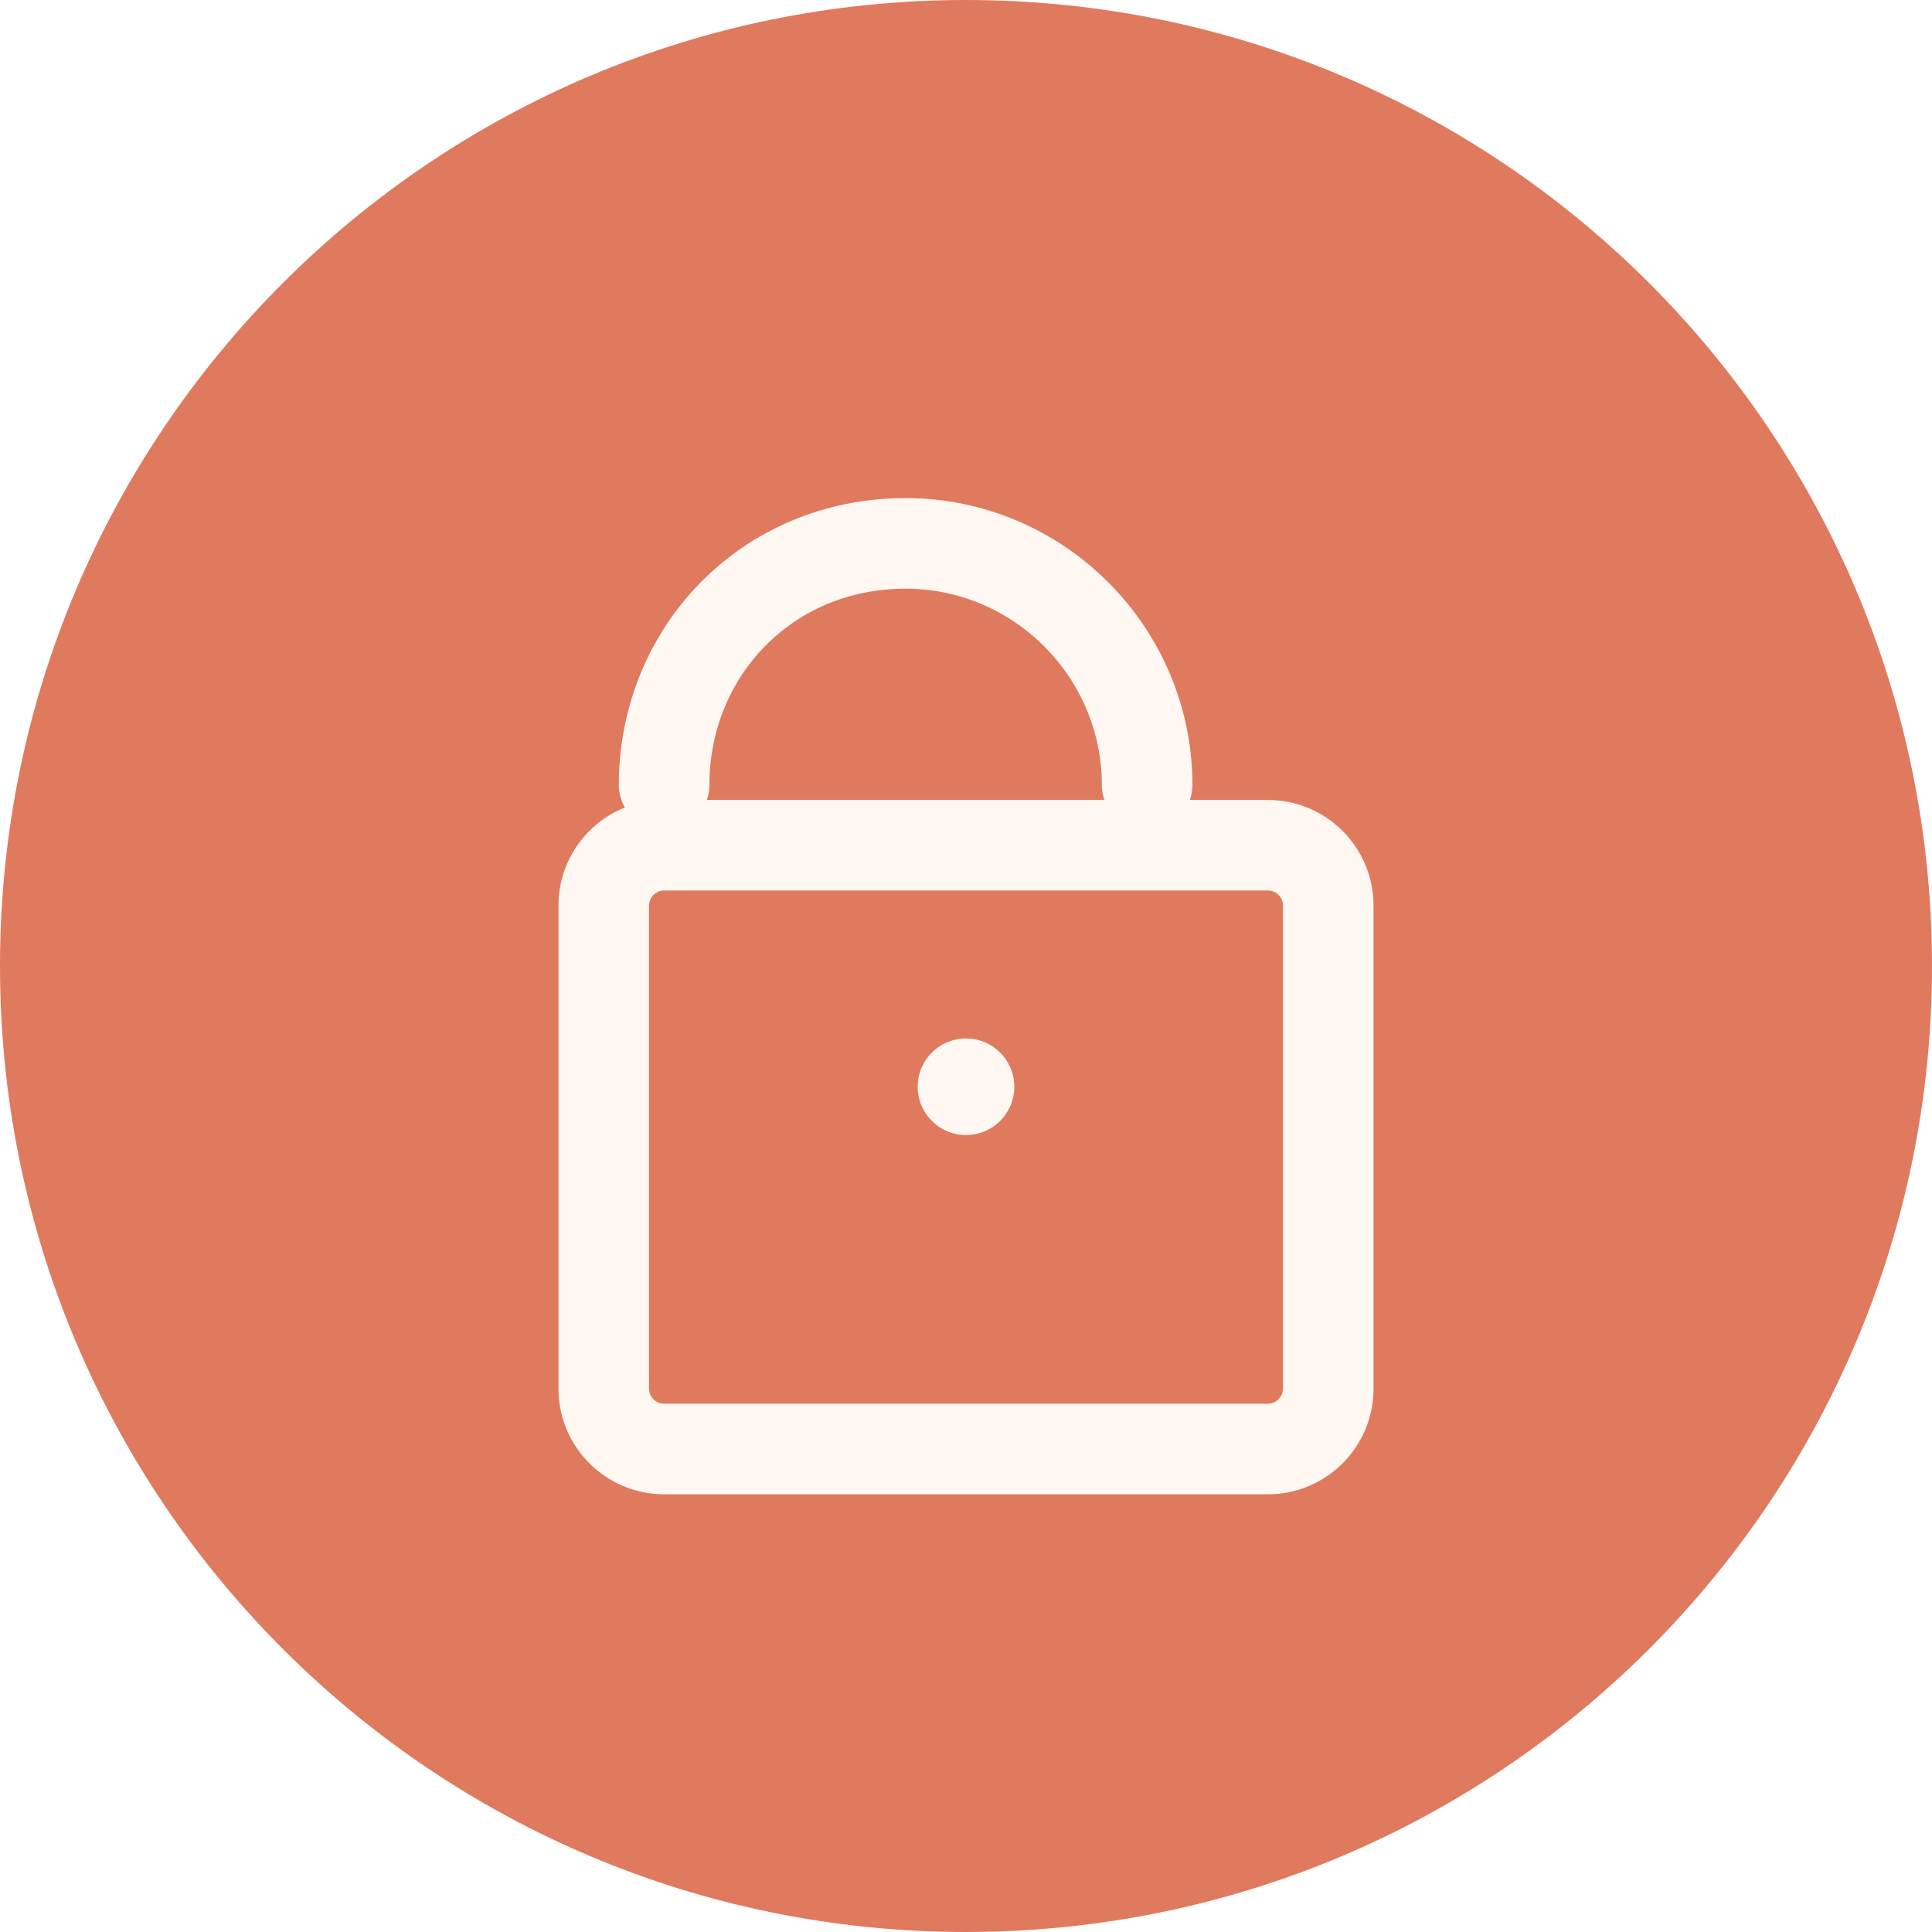
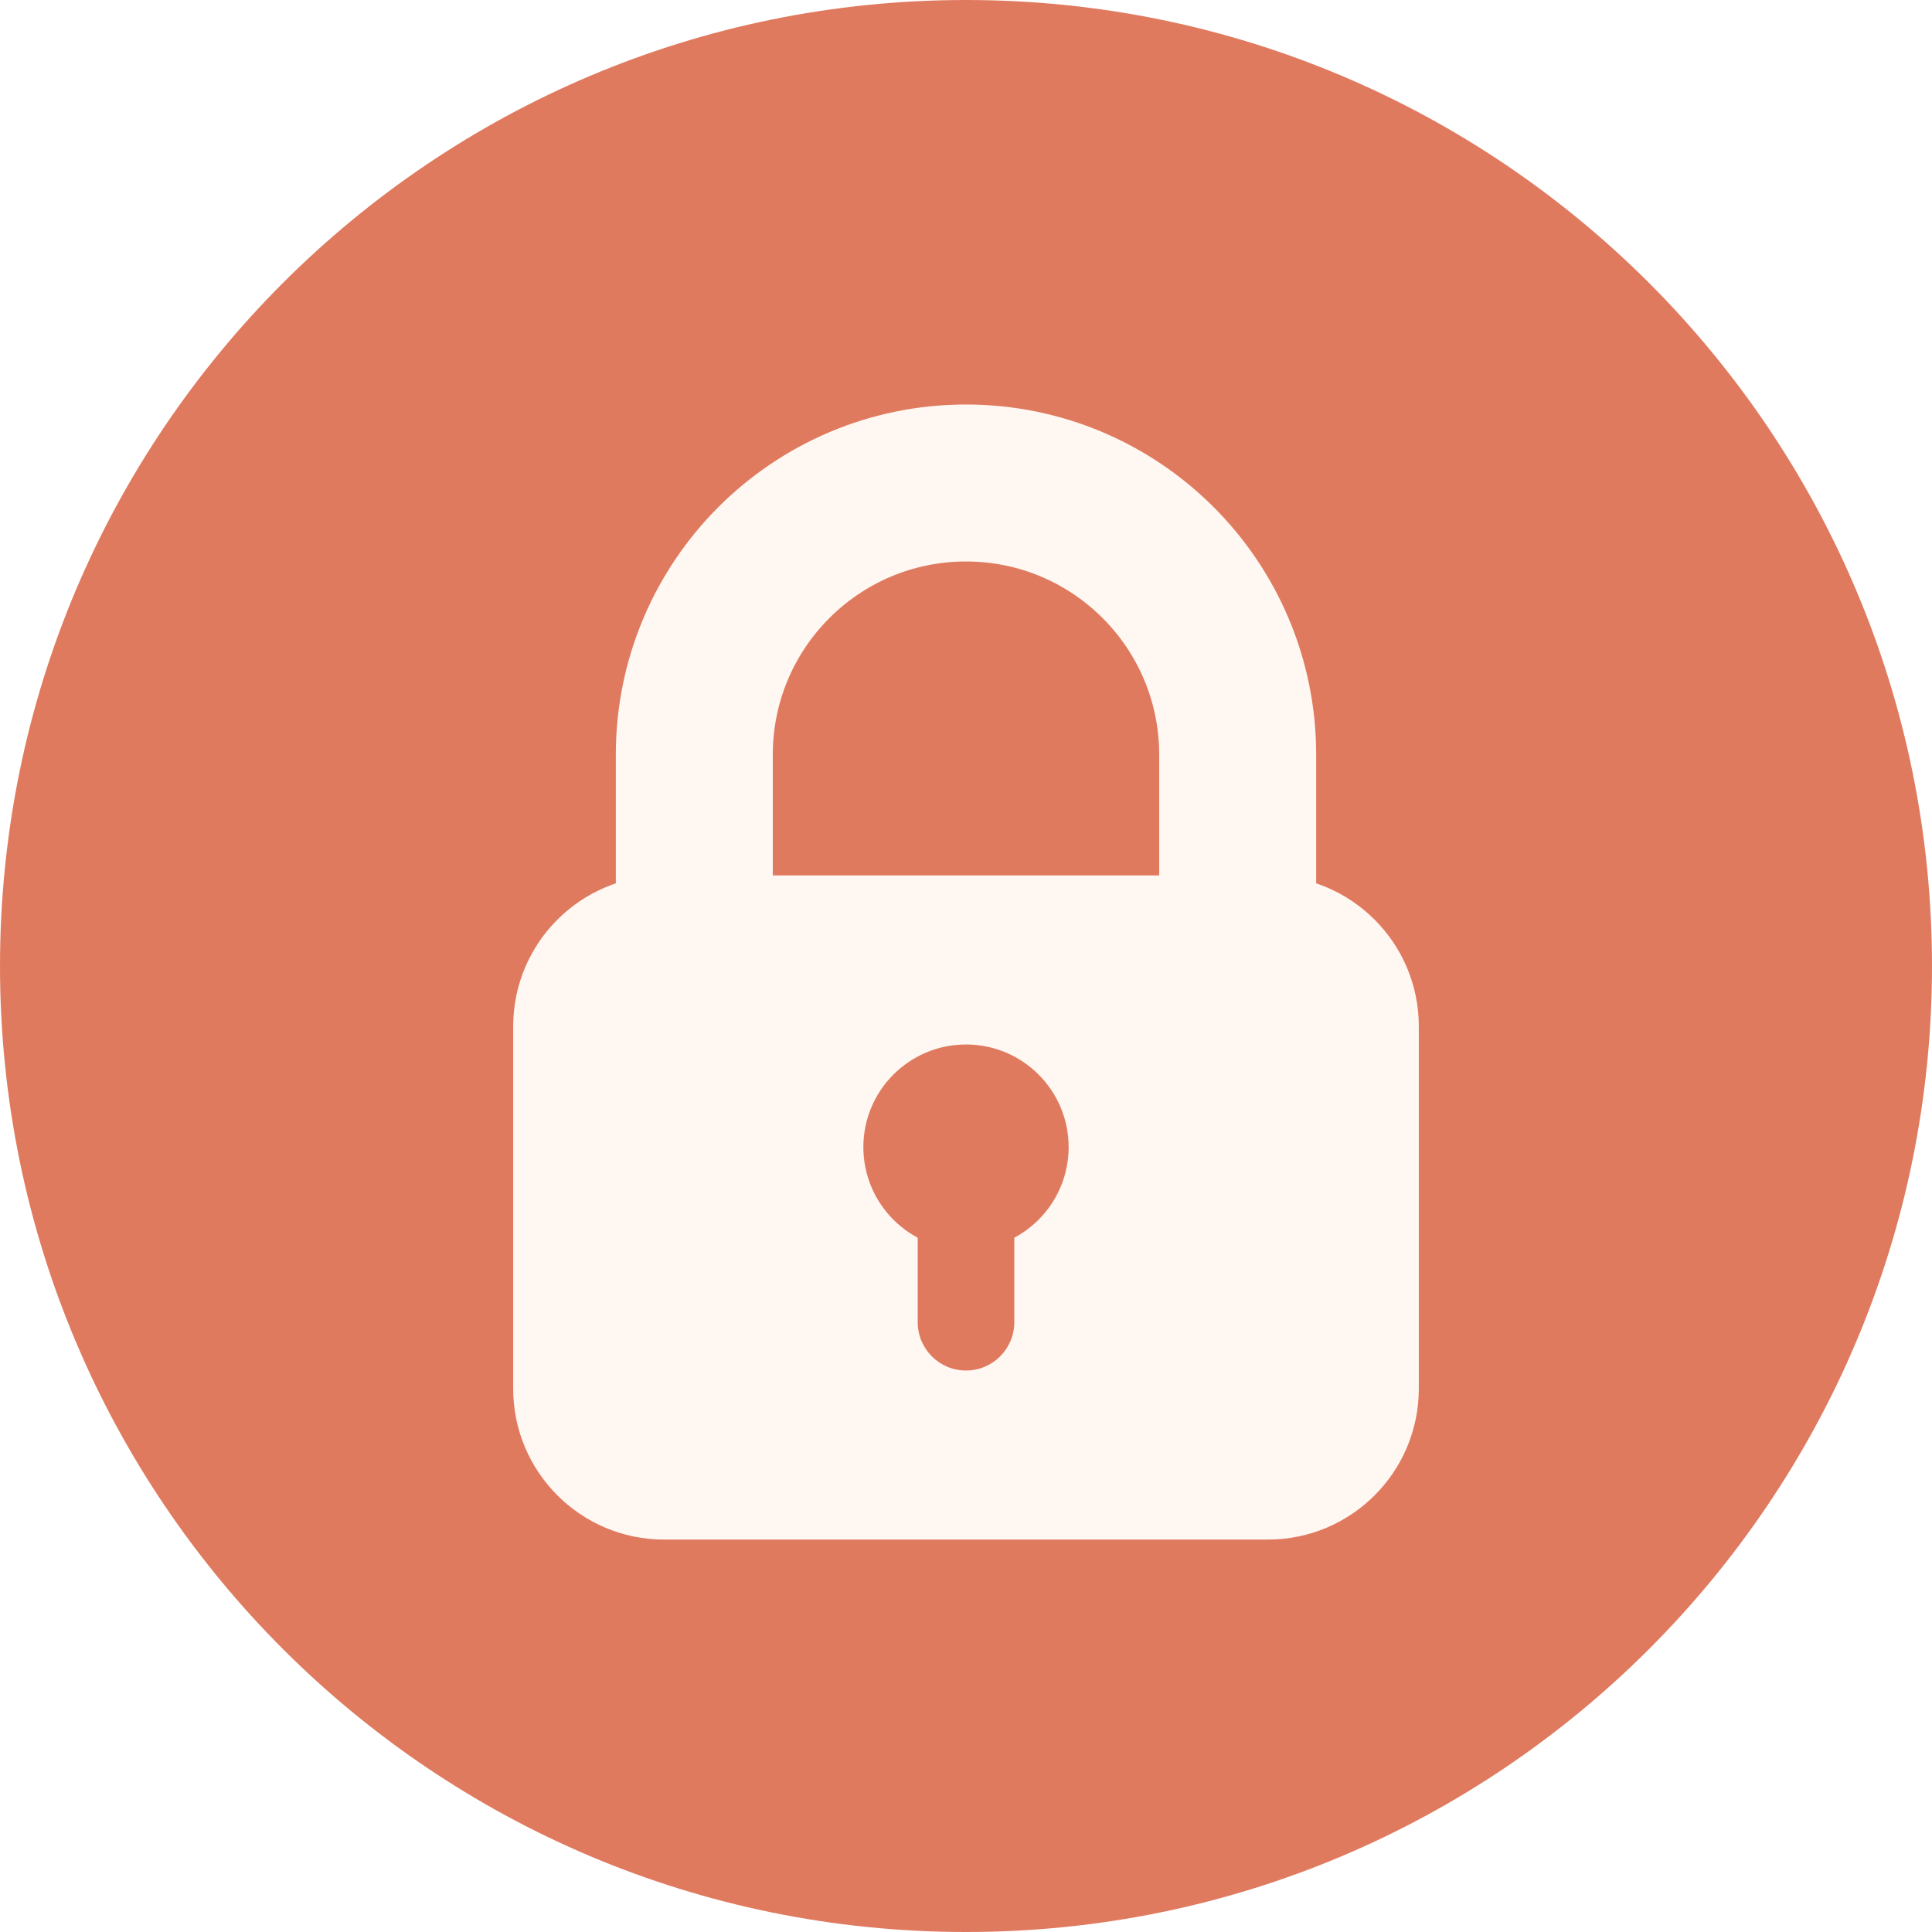
<svg xmlns="http://www.w3.org/2000/svg" viewBox="0 0 32 32">
  <circle cx="16" cy="16" r="16" fill="#e07a5f" />
-   <g transform="translate(16, 16)">
-     <path d="M-5-3C-5-5.2-3.3-7-1-7C1.2-7 3-5.2 3-3" stroke="#fff8f2" stroke-width="1.5" fill="none" stroke-linecap="round" />
-     <rect x="-6" y="-2" width="12" height="10" rx="1" fill="none" stroke="#fff8f2" stroke-width="1.5" />
-     <circle cx="0" cy="2" r="0.8" fill="#fff8f2" />
-   </g>
+   <path d="M11.5 15.5v-3a4.5 4.5 0 0 1 9 0v3" fill="none" stroke="#fff8f2" stroke-width="2.6" stroke-linecap="round" />
+   <rect x="8.5" y="14.5" width="15" height="11" rx="2.5" fill="#fff8f2" />
+   <circle cx="16" cy="19" r="1.7" fill="#e07a5f" />
+   <rect x="15.2" y="19.5" width="1.6" height="3.2" rx="0.8" fill="#e07a5f" />
</svg>
